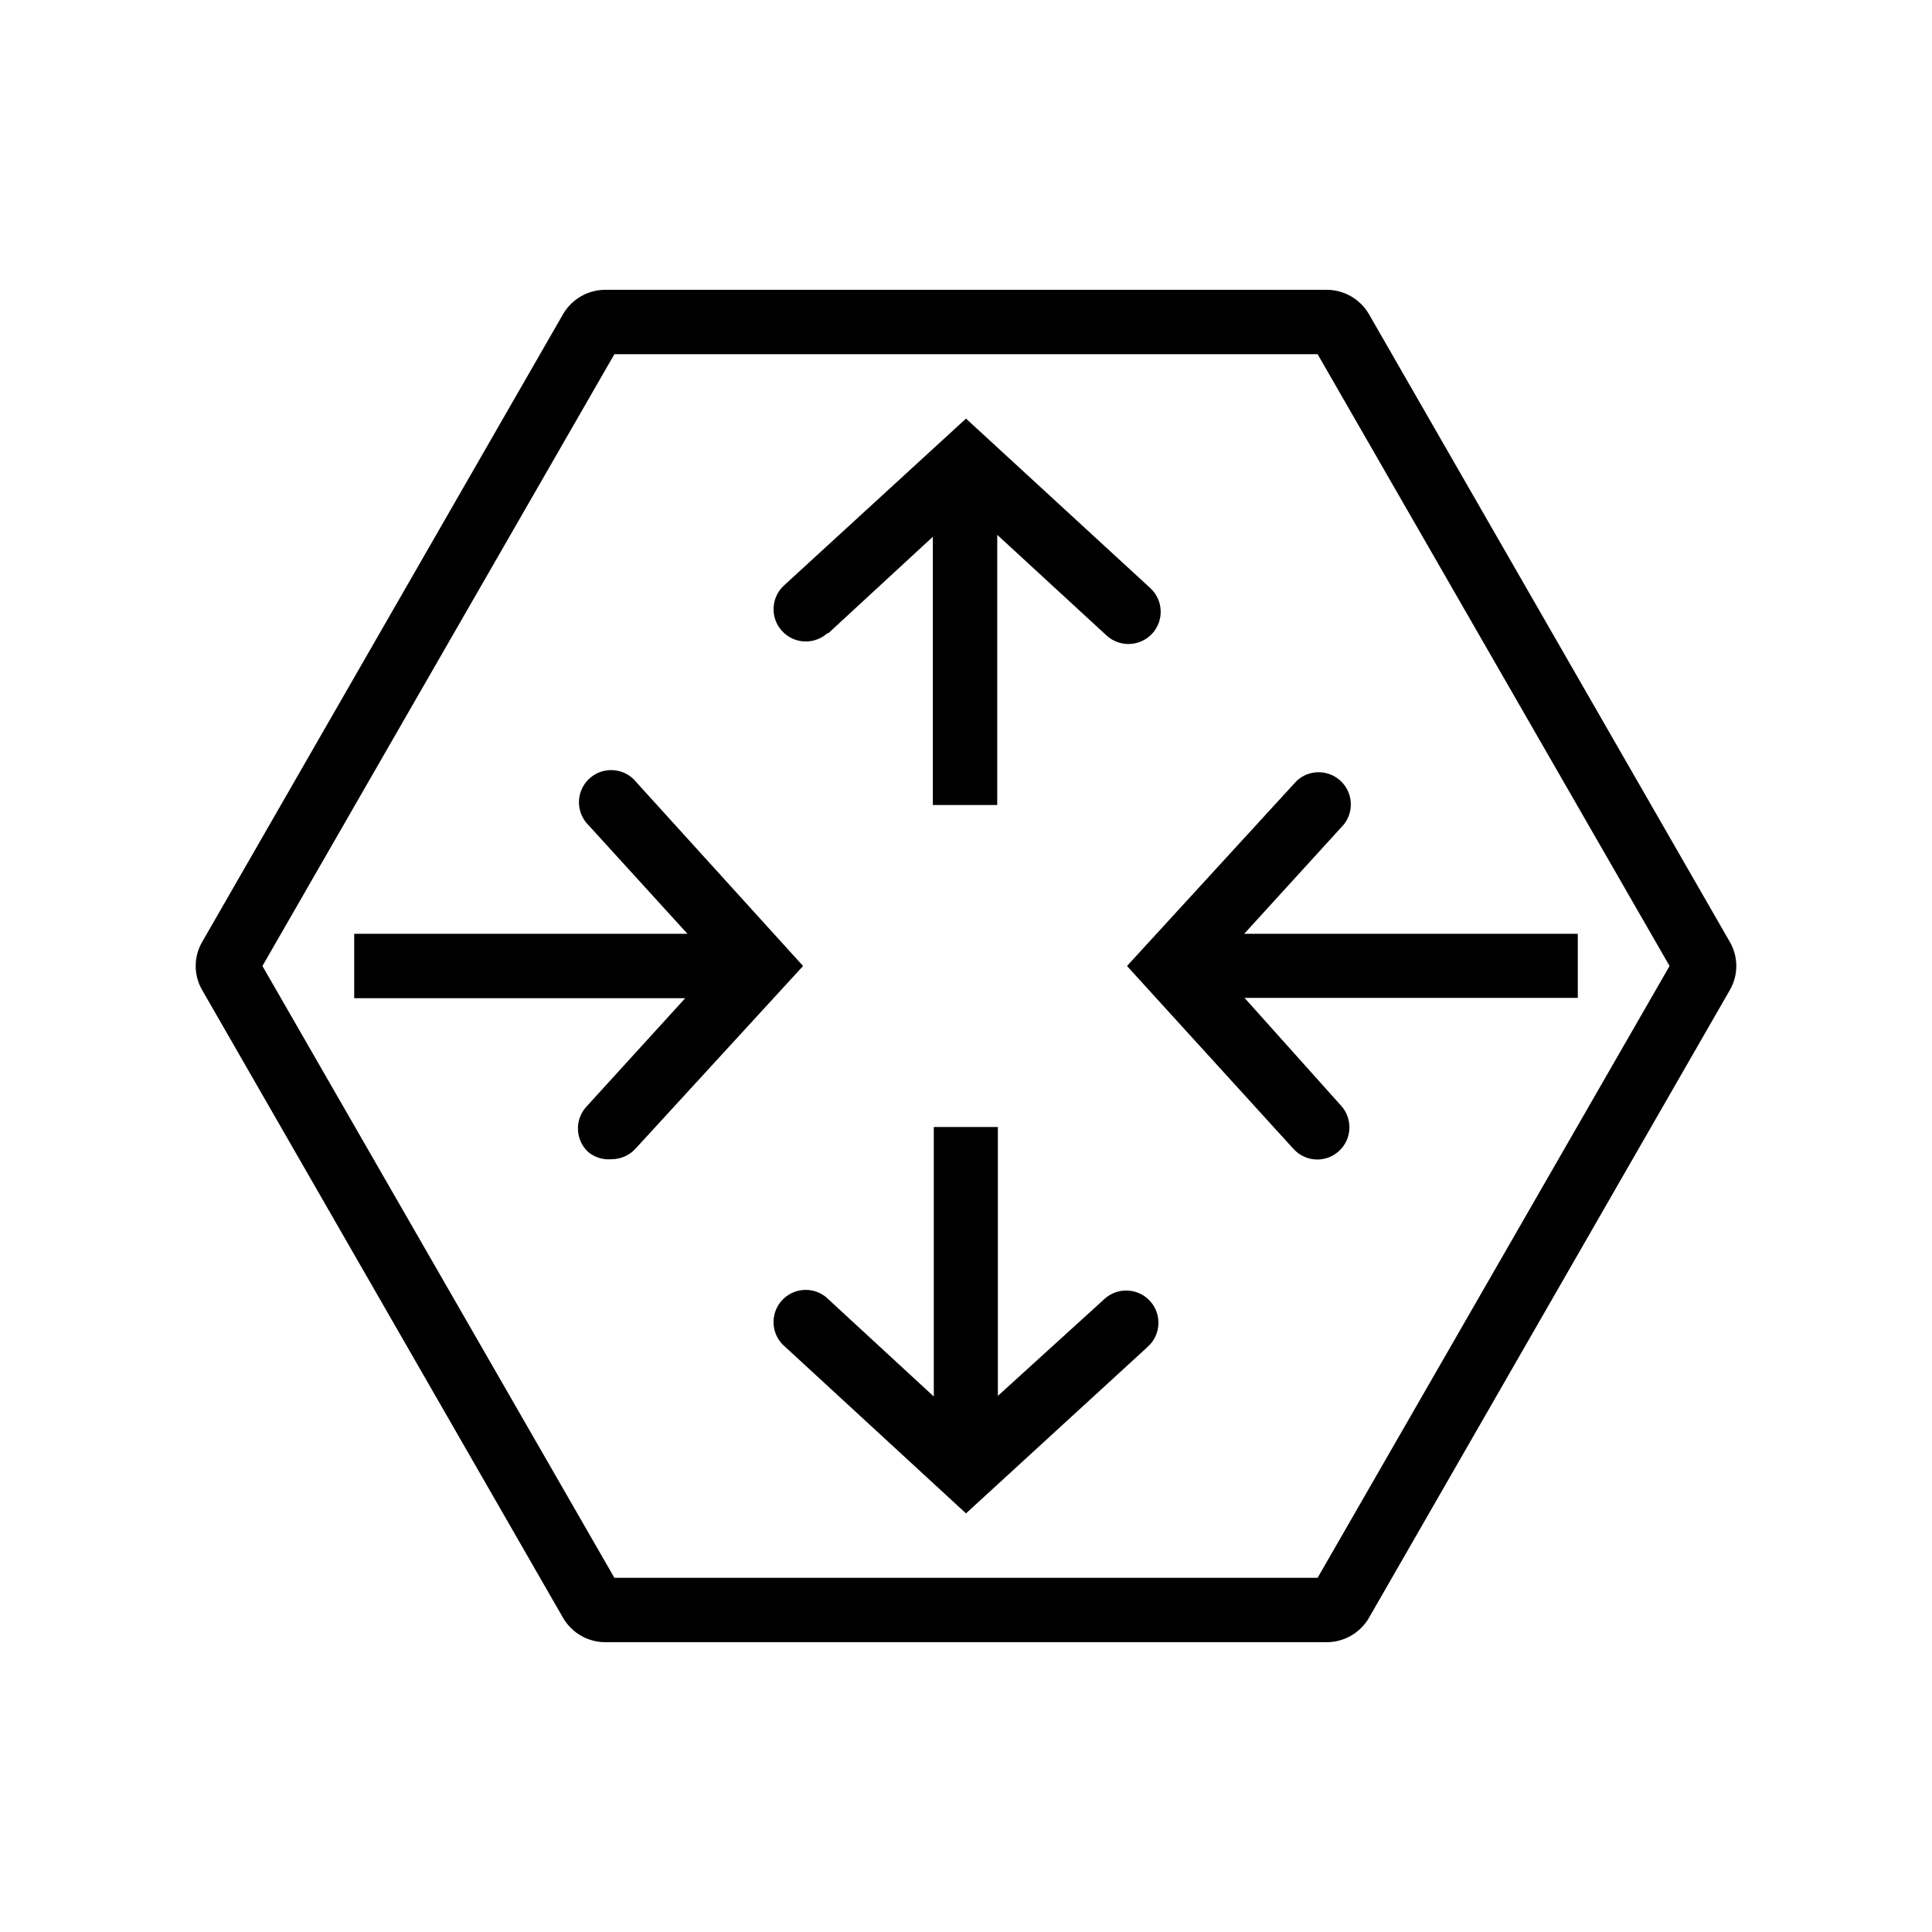
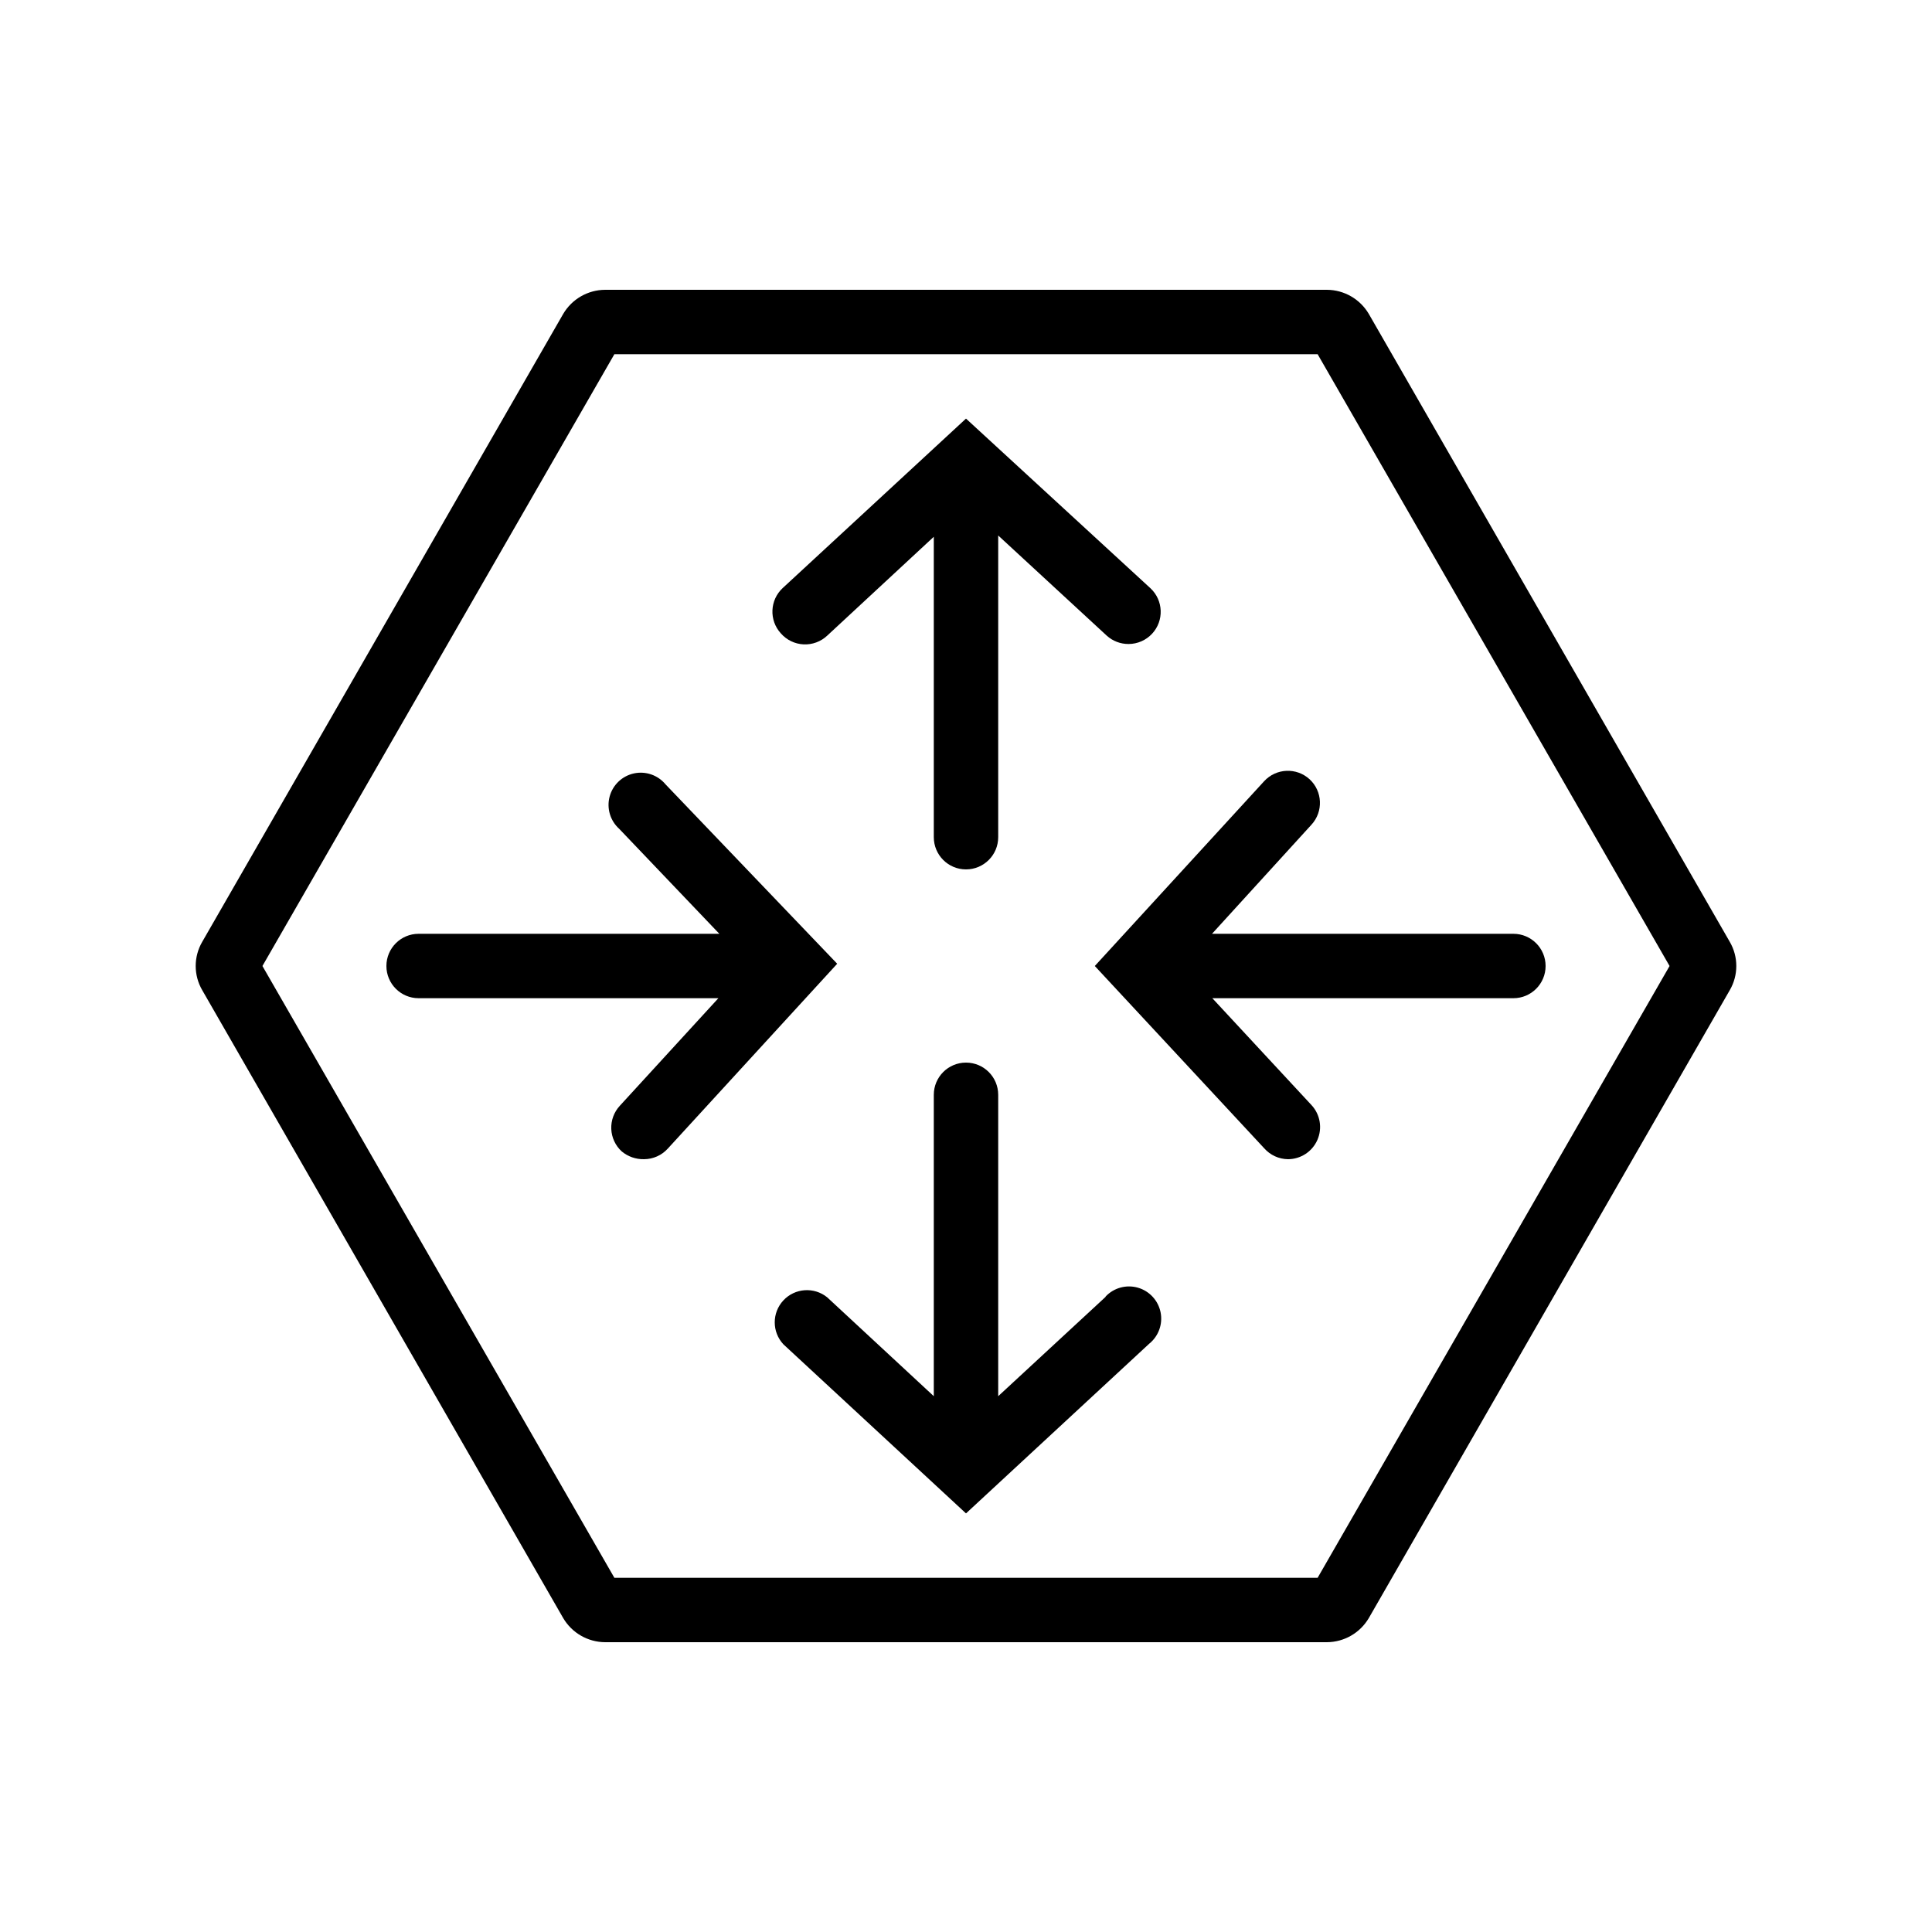
<svg xmlns="http://www.w3.org/2000/svg" id="Layer_1" data-name="Layer 1" viewBox="0 0 60 60">
  <path d="M53.72,29.25,42.51,9.75A1.52,1.52,0,0,0,41.21,9H18.79a1.52,1.52,0,0,0-1.3.75L6.28,29.25a1.49,1.49,0,0,0,0,1.5l11.21,19.5a1.52,1.52,0,0,0,1.3.75H41.21a1.52,1.52,0,0,0,1.3-.75l11.21-19.5A1.49,1.49,0,0,0,53.72,29.25ZM40.92,49H19.08L8.15,30,19.08,11H40.92L51.85,30Z" />
-   <path d="M34.29,40.35l-3.3,3V35H29v8.37l-3.35-3.09a1,1,0,0,0-1.35,1.47L30,47l5.65-5.18a1,1,0,0,0-1.35-1.48Z" />
-   <path d="M25.72,19.67l3.25-3V25h2V16.61l3.4,3.13a1,1,0,0,0,.68.26,1,1,0,0,0,.73-.32,1,1,0,0,0-.05-1.41L30,13l-5.65,5.18a1,1,0,0,0,1.35,1.48Z" />
-   <path d="M35,30l5.17,5.68a1,1,0,0,0,.74.33,1,1,0,0,0,.67-.26,1,1,0,0,0,.07-1.41l-3-3.35H49V29H38.64l3.09-3.39a1,1,0,0,0-1.47-1.35Z" />
-   <path d="M19.76,24.29a1,1,0,1,0-1.48,1.34L21.35,29H11v2H21.28l-3.07,3.37a1,1,0,0,0,.06,1.41A1,1,0,0,0,19,36a1,1,0,0,0,.73-.32L24.94,30Z" />
+   <path d="M34.33,40.28,31,43.36V34a1,1,0,0,0-2,0v9.36l-3.31-3.07a1,1,0,0,0-1.36,1.46L30,47l5.69-5.27a1,1,0,1,0-1.35-1.47Z" />
+   <path d="M25.69,19.74,29,16.67V26a1,1,0,0,0,2,0V16.63l3.37,3.11a1,1,0,0,0,.68.26,1,1,0,0,0,.73-.32,1,1,0,0,0-.05-1.41L30,13l-5.69,5.26a1,1,0,0,0-.06,1.41A1,1,0,0,0,25.69,19.74Z" />
+   <path d="M40.67,24.2a1,1,0,0,0-1.41.06L34,30l5.26,5.66A1,1,0,0,0,40,36a1,1,0,0,0,.73-1.68L37.65,31H47a1,1,0,0,0,0-2H37.64l3.09-3.39A1,1,0,0,0,40.67,24.2Z" />
+   <path d="M20.67,24.36a1,1,0,1,0-1.44,1.38L22.34,29H13a1,1,0,0,0,0,2h9.31l-3.06,3.34a1,1,0,0,0,.06,1.42A1.05,1.05,0,0,0,20,36a1,1,0,0,0,.74-.33L26,29.93Z" />
</svg>
